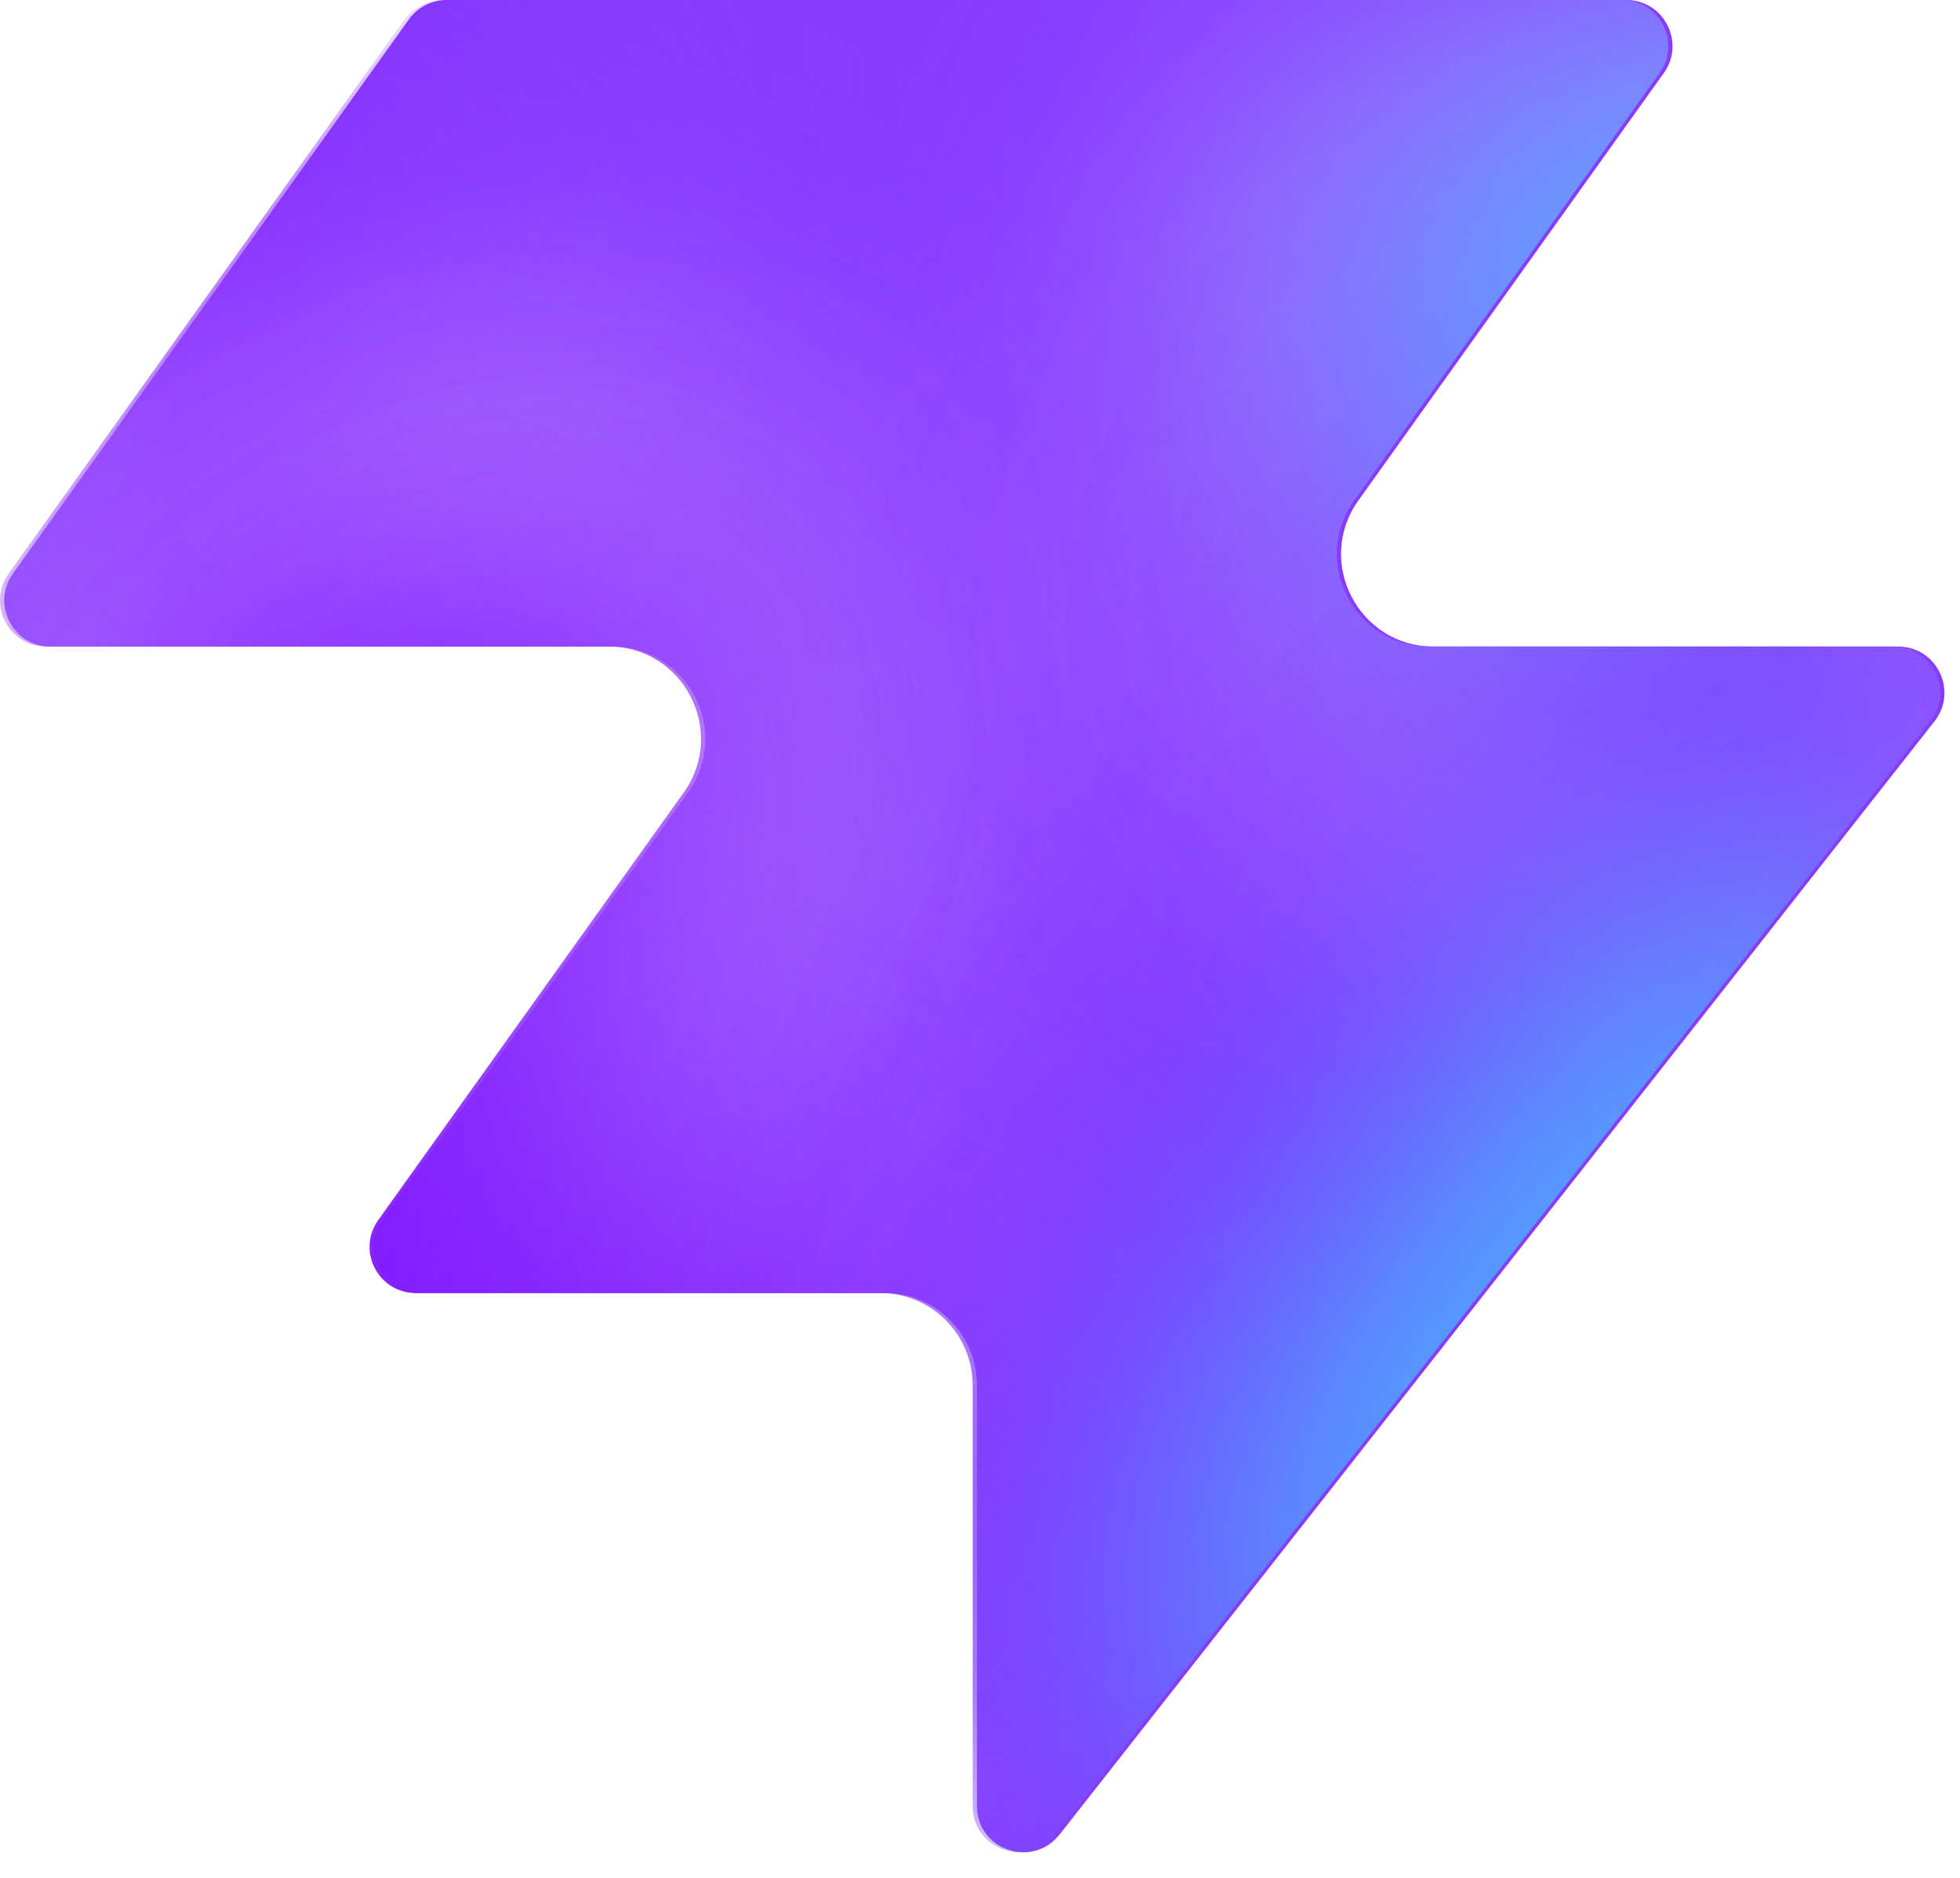
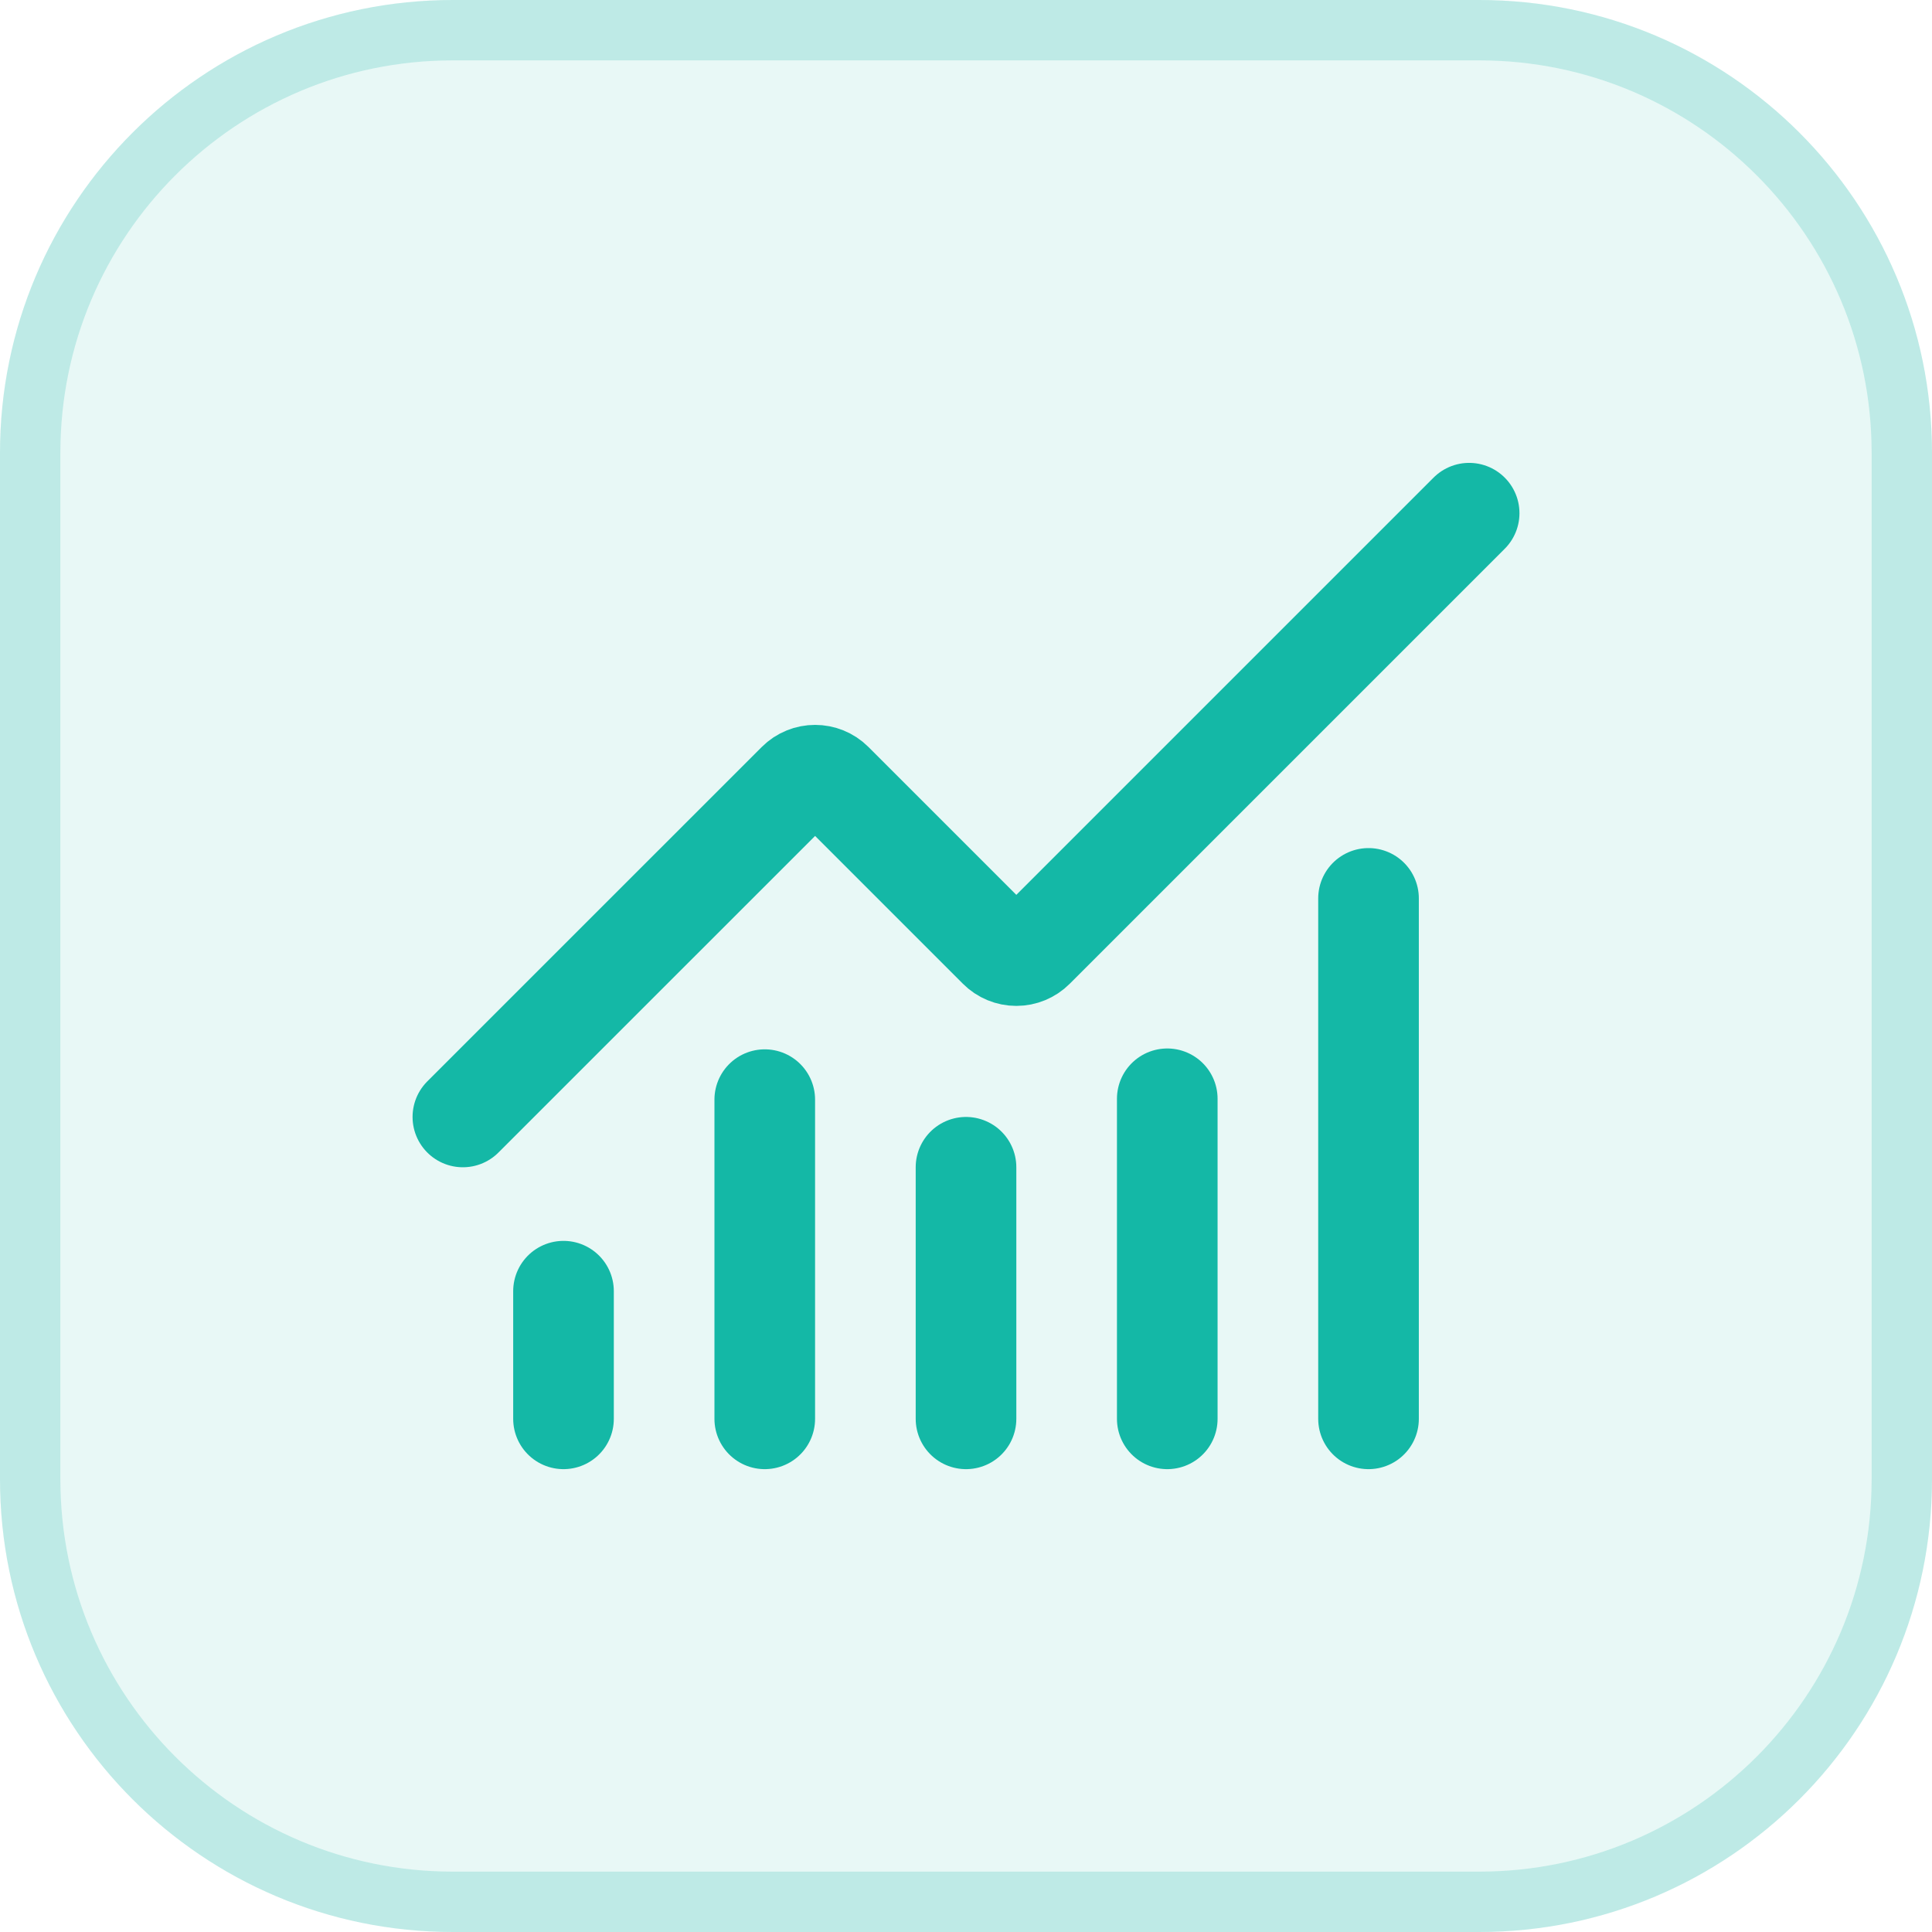
- <svg xmlns="http://www.w3.org/2000/svg" width="48" height="46" fill="none" viewBox="0 0 48 46">
-   <path fill="#863bff" d="M25.946 44.938c-.664.845-2.021.375-2.021-.698V33.937a2.26 2.26 0 0 0-2.262-2.262H10.287c-.92 0-1.456-1.04-.92-1.788l7.48-10.471c1.07-1.497 0-3.578-1.842-3.578H1.237c-.92 0-1.456-1.04-.92-1.788L10.013.474c.214-.297.556-.474.92-.474h28.894c.92 0 1.456 1.04.92 1.788l-7.48 10.471c-1.07 1.498 0 3.579 1.842 3.579h11.377c.943 0 1.473 1.088.89 1.83L25.947 44.94z" style="fill:#863bff;fill:color(display-p3 .525 .23 1);fill-opacity:1" />
-   <mask id="a" width="48" height="46" x="0" y="0" maskUnits="userSpaceOnUse" style="mask-type:alpha">
-     <path fill="#000" d="M25.842 44.938c-.664.844-2.021.375-2.021-.698V33.937a2.26 2.26 0 0 0-2.262-2.262H10.183c-.92 0-1.456-1.04-.92-1.788l7.48-10.471c1.07-1.498 0-3.579-1.842-3.579H1.133c-.92 0-1.456-1.04-.92-1.787L9.91.473c.214-.297.556-.474.92-.474h28.894c.92 0 1.456 1.04.92 1.788l-7.48 10.471c-1.07 1.498 0 3.578 1.842 3.578h11.377c.943 0 1.473 1.088.89 1.832L25.843 44.94z" style="fill:#000;fill-opacity:1" />
-   </mask>
-   <g mask="url(#a)">
-     <g filter="url(#b)">
-       <ellipse cx="5.508" cy="14.704" fill="#ede6ff" rx="5.508" ry="14.704" style="fill:#ede6ff;fill:color(display-p3 .927 .903 1);fill-opacity:1" transform="matrix(.00324 1 1 -.00324 -4.47 31.516)" />
-     </g>
-     <g filter="url(#c)">
-       <ellipse cx="10.399" cy="29.851" fill="#ede6ff" rx="10.399" ry="29.851" style="fill:#ede6ff;fill:color(display-p3 .927 .903 1);fill-opacity:1" transform="matrix(.00324 1 1 -.00324 -39.328 7.883)" />
-     </g>
-     <g filter="url(#d)">
-       <ellipse cx="5.508" cy="30.487" fill="#7e14ff" rx="5.508" ry="30.487" style="fill:#7e14ff;fill:color(display-p3 .492 .077 1);fill-opacity:1" transform="rotate(89.814 -25.913 -14.639)scale(1 -1)" />
-     </g>
-     <g filter="url(#e)">
-       <ellipse cx="5.508" cy="30.599" fill="#7e14ff" rx="5.508" ry="30.599" style="fill:#7e14ff;fill:color(display-p3 .492 .077 1);fill-opacity:1" transform="rotate(89.814 -32.644 -3.334)scale(1 -1)" />
-     </g>
-     <g filter="url(#f)">
-       <ellipse cx="5.508" cy="30.599" fill="#7e14ff" rx="5.508" ry="30.599" style="fill:#7e14ff;fill:color(display-p3 .492 .077 1);fill-opacity:1" transform="matrix(.00324 1 1 -.00324 -34.34 30.47)" />
-     </g>
-     <g filter="url(#g)">
-       <ellipse cx="14.072" cy="22.078" fill="#ede6ff" rx="14.072" ry="22.078" style="fill:#ede6ff;fill:color(display-p3 .927 .903 1);fill-opacity:1" transform="rotate(93.35 24.506 48.493)scale(-1 1)" />
-     </g>
-     <g filter="url(#h)">
-       <ellipse cx="3.47" cy="21.501" fill="#7e14ff" rx="3.47" ry="21.501" style="fill:#7e14ff;fill:color(display-p3 .492 .077 1);fill-opacity:1" transform="rotate(89.009 28.708 47.59)scale(-1 1)" />
-     </g>
-     <g filter="url(#i)">
-       <ellipse cx="3.47" cy="21.501" fill="#7e14ff" rx="3.47" ry="21.501" style="fill:#7e14ff;fill:color(display-p3 .492 .077 1);fill-opacity:1" transform="rotate(89.009 28.708 47.59)scale(-1 1)" />
-     </g>
-     <g filter="url(#j)">
-       <ellipse cx=".387" cy="8.972" fill="#7e14ff" rx="4.407" ry="29.108" style="fill:#7e14ff;fill:color(display-p3 .492 .077 1);fill-opacity:1" transform="rotate(39.51 .387 8.972)" />
-     </g>
-     <g filter="url(#k)">
-       <ellipse cx="47.523" cy="-6.092" fill="#7e14ff" rx="4.407" ry="29.108" style="fill:#7e14ff;fill:color(display-p3 .492 .077 1);fill-opacity:1" transform="rotate(37.892 47.523 -6.092)" />
-     </g>
-     <g filter="url(#l)">
-       <ellipse cx="41.412" cy="6.333" fill="#47bfff" rx="5.971" ry="9.665" style="fill:#47bfff;fill:color(display-p3 .28 .748 1);fill-opacity:1" transform="rotate(37.892 41.412 6.333)" />
-     </g>
-     <g filter="url(#m)">
-       <ellipse cx="-1.879" cy="38.332" fill="#7e14ff" rx="4.407" ry="29.108" style="fill:#7e14ff;fill:color(display-p3 .492 .077 1);fill-opacity:1" transform="rotate(37.892 -1.88 38.332)" />
-     </g>
-     <g filter="url(#n)">
-       <ellipse cx="-1.879" cy="38.332" fill="#7e14ff" rx="4.407" ry="29.108" style="fill:#7e14ff;fill:color(display-p3 .492 .077 1);fill-opacity:1" transform="rotate(37.892 -1.88 38.332)" />
-     </g>
-     <g filter="url(#o)">
-       <ellipse cx="35.651" cy="29.907" fill="#7e14ff" rx="4.407" ry="29.108" style="fill:#7e14ff;fill:color(display-p3 .492 .077 1);fill-opacity:1" transform="rotate(37.892 35.651 29.907)" />
-     </g>
-     <g filter="url(#p)">
-       <ellipse cx="38.418" cy="32.4" fill="#47bfff" rx="5.971" ry="15.297" style="fill:#47bfff;fill:color(display-p3 .28 .748 1);fill-opacity:1" transform="rotate(37.892 38.418 32.4)" />
-     </g>
+ <svg xmlns="http://www.w3.org/2000/svg" viewBox="0 0 64 64">
+   <rect width="64" height="64" rx="15" fill="#14b8a6" fill-opacity="0.1" />
+   <rect x="1" y="1" width="62" height="62" rx="14" fill="none" stroke="#14b8a6" stroke-opacity="0.2" stroke-width="2" />
+   <g transform="translate(12,12) scale(1.6667)" fill="none" stroke="#14b8a6" stroke-width="2" stroke-linecap="round" stroke-linejoin="round">
+     <path d="M12 16v5" />
+     <path d="M16 14.639V21" />
+     <path d="M20 10.656V21" />
+     <path d="m22 3-8.646 8.646a.5.5 0 0 1-.708 0L9.354 8.354a.5.5 0 0 0-.707 0L2 15" />
+     <path d="M4 18.463V21" />
+     <path d="M8 14.656V21" />
  </g>
-   <defs>
-     <filter id="b" width="60.045" height="41.654" x="-19.77" y="16.149" color-interpolation-filters="sRGB" filterUnits="userSpaceOnUse">
-       <feFlood flood-opacity="0" result="BackgroundImageFix" />
-       <feBlend in="SourceGraphic" in2="BackgroundImageFix" result="shape" />
-       <feGaussianBlur result="effect1_foregroundBlur_2002_17158" stdDeviation="7.659" />
-     </filter>
-     <filter id="c" width="90.34" height="51.437" x="-54.613" y="-7.533" color-interpolation-filters="sRGB" filterUnits="userSpaceOnUse">
-       <feFlood flood-opacity="0" result="BackgroundImageFix" />
-       <feBlend in="SourceGraphic" in2="BackgroundImageFix" result="shape" />
-       <feGaussianBlur result="effect1_foregroundBlur_2002_17158" stdDeviation="7.659" />
-     </filter>
-     <filter id="d" width="79.355" height="29.4" x="-49.64" y="2.03" color-interpolation-filters="sRGB" filterUnits="userSpaceOnUse">
-       <feFlood flood-opacity="0" result="BackgroundImageFix" />
-       <feBlend in="SourceGraphic" in2="BackgroundImageFix" result="shape" />
-       <feGaussianBlur result="effect1_foregroundBlur_2002_17158" stdDeviation="4.596" />
-     </filter>
-     <filter id="e" width="79.579" height="29.4" x="-45.045" y="20.029" color-interpolation-filters="sRGB" filterUnits="userSpaceOnUse">
-       <feFlood flood-opacity="0" result="BackgroundImageFix" />
-       <feBlend in="SourceGraphic" in2="BackgroundImageFix" result="shape" />
-       <feGaussianBlur result="effect1_foregroundBlur_2002_17158" stdDeviation="4.596" />
-     </filter>
-     <filter id="f" width="79.579" height="29.4" x="-43.513" y="21.178" color-interpolation-filters="sRGB" filterUnits="userSpaceOnUse">
-       <feFlood flood-opacity="0" result="BackgroundImageFix" />
-       <feBlend in="SourceGraphic" in2="BackgroundImageFix" result="shape" />
-       <feGaussianBlur result="effect1_foregroundBlur_2002_17158" stdDeviation="4.596" />
-     </filter>
-     <filter id="g" width="74.749" height="58.852" x="15.756" y="-17.901" color-interpolation-filters="sRGB" filterUnits="userSpaceOnUse">
-       <feFlood flood-opacity="0" result="BackgroundImageFix" />
-       <feBlend in="SourceGraphic" in2="BackgroundImageFix" result="shape" />
-       <feGaussianBlur result="effect1_foregroundBlur_2002_17158" stdDeviation="7.659" />
-     </filter>
-     <filter id="h" width="61.377" height="25.362" x="23.548" y="2.284" color-interpolation-filters="sRGB" filterUnits="userSpaceOnUse">
-       <feFlood flood-opacity="0" result="BackgroundImageFix" />
-       <feBlend in="SourceGraphic" in2="BackgroundImageFix" result="shape" />
-       <feGaussianBlur result="effect1_foregroundBlur_2002_17158" stdDeviation="4.596" />
-     </filter>
-     <filter id="i" width="61.377" height="25.362" x="23.548" y="2.284" color-interpolation-filters="sRGB" filterUnits="userSpaceOnUse">
-       <feFlood flood-opacity="0" result="BackgroundImageFix" />
-       <feBlend in="SourceGraphic" in2="BackgroundImageFix" result="shape" />
-       <feGaussianBlur result="effect1_foregroundBlur_2002_17158" stdDeviation="4.596" />
-     </filter>
-     <filter id="j" width="56.045" height="63.649" x="-27.636" y="-22.853" color-interpolation-filters="sRGB" filterUnits="userSpaceOnUse">
-       <feFlood flood-opacity="0" result="BackgroundImageFix" />
-       <feBlend in="SourceGraphic" in2="BackgroundImageFix" result="shape" />
-       <feGaussianBlur result="effect1_foregroundBlur_2002_17158" stdDeviation="4.596" />
-     </filter>
-     <filter id="k" width="54.814" height="64.646" x="20.116" y="-38.415" color-interpolation-filters="sRGB" filterUnits="userSpaceOnUse">
-       <feFlood flood-opacity="0" result="BackgroundImageFix" />
-       <feBlend in="SourceGraphic" in2="BackgroundImageFix" result="shape" />
-       <feGaussianBlur result="effect1_foregroundBlur_2002_17158" stdDeviation="4.596" />
-     </filter>
-     <filter id="l" width="33.541" height="35.313" x="24.641" y="-11.323" color-interpolation-filters="sRGB" filterUnits="userSpaceOnUse">
-       <feFlood flood-opacity="0" result="BackgroundImageFix" />
-       <feBlend in="SourceGraphic" in2="BackgroundImageFix" result="shape" />
-       <feGaussianBlur result="effect1_foregroundBlur_2002_17158" stdDeviation="4.596" />
-     </filter>
-     <filter id="m" width="54.814" height="64.646" x="-29.286" y="6.009" color-interpolation-filters="sRGB" filterUnits="userSpaceOnUse">
-       <feFlood flood-opacity="0" result="BackgroundImageFix" />
-       <feBlend in="SourceGraphic" in2="BackgroundImageFix" result="shape" />
-       <feGaussianBlur result="effect1_foregroundBlur_2002_17158" stdDeviation="4.596" />
-     </filter>
-     <filter id="n" width="54.814" height="64.646" x="-29.286" y="6.009" color-interpolation-filters="sRGB" filterUnits="userSpaceOnUse">
-       <feFlood flood-opacity="0" result="BackgroundImageFix" />
-       <feBlend in="SourceGraphic" in2="BackgroundImageFix" result="shape" />
-       <feGaussianBlur result="effect1_foregroundBlur_2002_17158" stdDeviation="4.596" />
-     </filter>
-     <filter id="o" width="54.814" height="64.646" x="8.244" y="-2.416" color-interpolation-filters="sRGB" filterUnits="userSpaceOnUse">
-       <feFlood flood-opacity="0" result="BackgroundImageFix" />
-       <feBlend in="SourceGraphic" in2="BackgroundImageFix" result="shape" />
-       <feGaussianBlur result="effect1_foregroundBlur_2002_17158" stdDeviation="4.596" />
-     </filter>
-     <filter id="p" width="39.409" height="43.623" x="18.713" y="10.588" color-interpolation-filters="sRGB" filterUnits="userSpaceOnUse">
-       <feFlood flood-opacity="0" result="BackgroundImageFix" />
-       <feBlend in="SourceGraphic" in2="BackgroundImageFix" result="shape" />
-       <feGaussianBlur result="effect1_foregroundBlur_2002_17158" stdDeviation="4.596" />
-     </filter>
-   </defs>
</svg>
